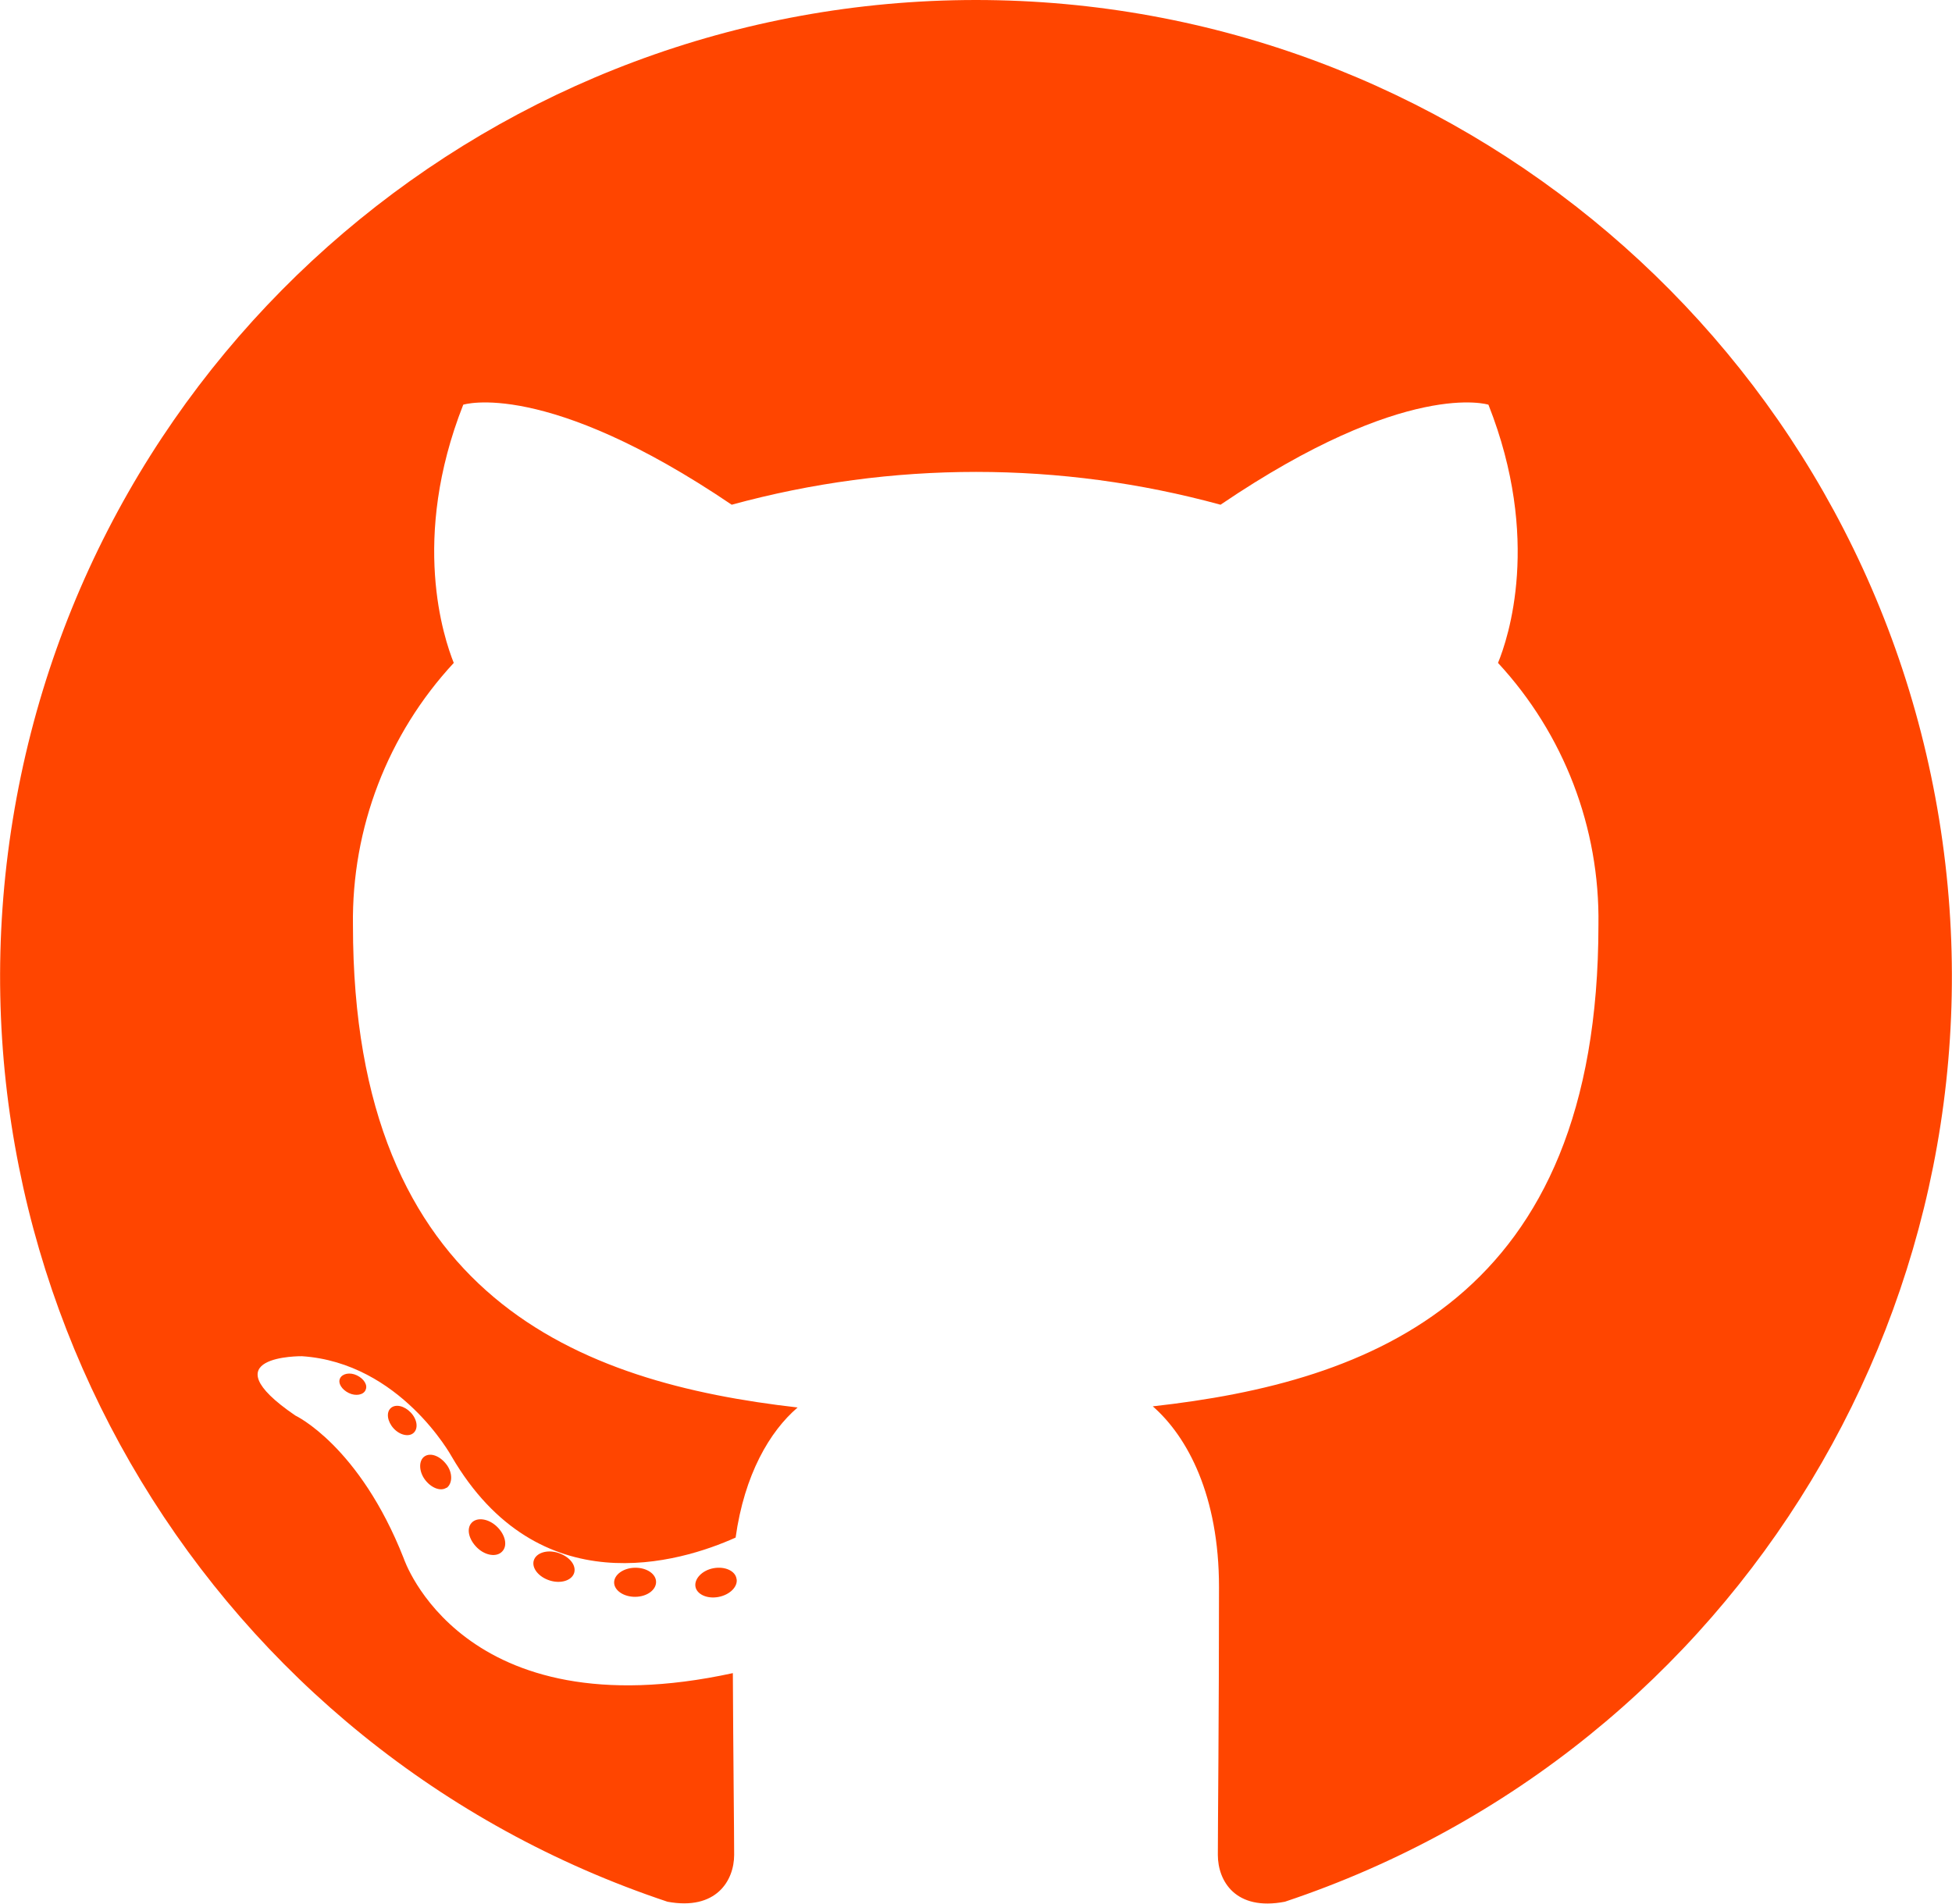
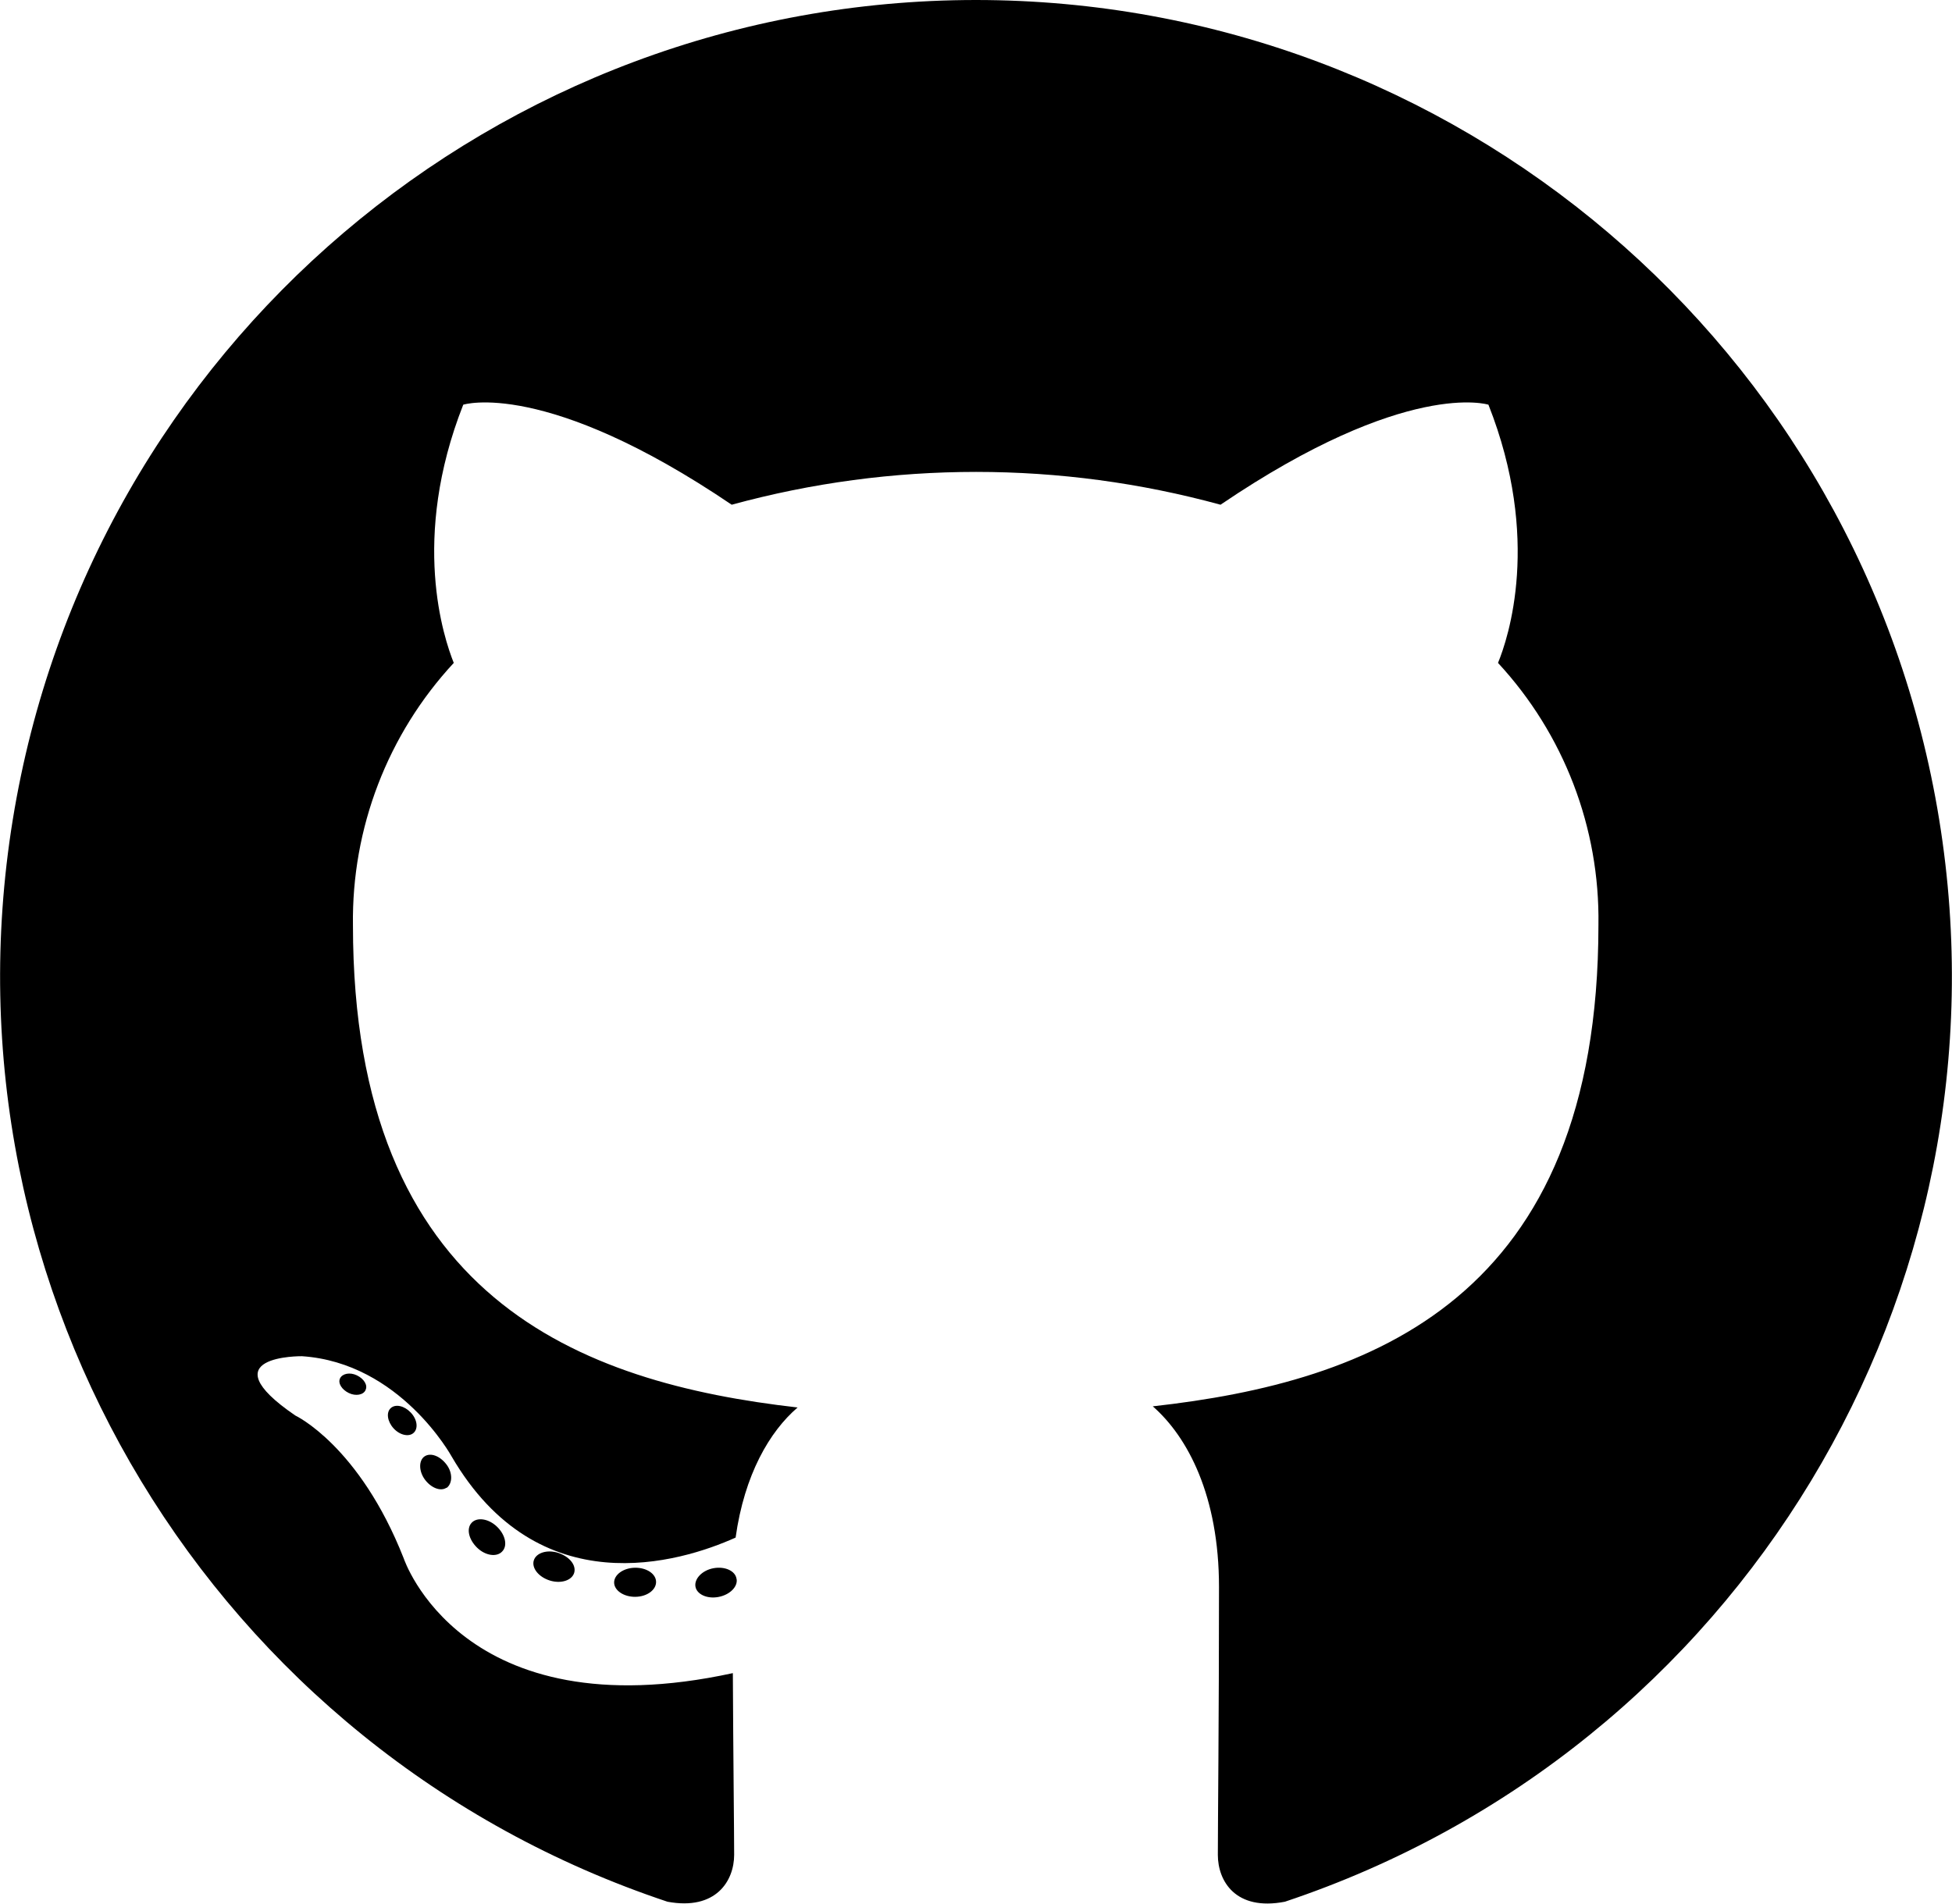
<svg xmlns="http://www.w3.org/2000/svg" id="Layer_1" data-name="Layer 1" viewBox="0 0 255.01 248.71">
-   <defs>
-     <style>
-       .cls-1 {
-         fill: #ff4500;
-       }
-     </style>
-   </defs>
  <g>
-     <path class="cls-1" d="M127.5,0A127.52,127.52,0,0,0,87.2,248.49c6.37,1.18,8.71-2.76,8.71-6.13,0-3-.12-13.08-.17-23.74-35.48,7.71-43-15-43-15-5.8-14.74-14.16-18.66-14.16-18.66-11.57-7.91.87-7.75.87-7.75C52.3,178.07,59,190.31,59,190.31c11.37,19.49,29.83,13.86,37.1,10.6,1.15-8.24,4.45-13.87,8.1-17-28.32-3.23-58.09-14.16-58.09-63A49.39,49.39,0,0,1,59.28,86.62C58,83.41,53.6,70.44,60.52,52.88c0,0,10.7-3.43,35.07,13.07a121,121,0,0,1,63.86,0c24.33-16.5,35-13.07,35-13.07,6.94,17.56,2.57,30.53,1.25,33.74a49.27,49.27,0,0,1,13.12,34.23c0,49-29.83,59.75-58.22,62.91,4.57,4,8.65,11.71,8.65,23.61,0,17.06-.15,30.79-.15,35,0,3.39,2.29,7.37,8.76,6.12A127.53,127.53,0,0,0,127.5,0" />
-     <path class="cls-1" d="M47.76,181.63c-.28.64-1.28.83-2.19.39s-1.45-1.28-1.15-1.91,1.28-.84,2.2-.4,1.46,1.29,1.13,1.92m6.28,5.6c-.61.56-1.8.3-2.61-.59s-1-2.08-.37-2.65,1.78-.3,2.62.59,1,2.08.36,2.65m4.3,7.16c-.78.54-2.06,0-2.85-1.1s-.78-2.49,0-3,2-.05,2.85,1.07.78,2.52,0,3.07m7.28,8.29c-.7.77-2.19.57-3.28-.49s-1.43-2.48-.72-3.25,2.2-.56,3.3.49,1.44,2.49.7,3.25m9.4,2.8c-.31,1-1.74,1.45-3.18,1s-2.39-1.61-2.1-2.61,1.74-1.48,3.2-1,2.38,1.6,2.08,2.61m10.7,1.19c0,1.05-1.19,1.92-2.7,1.94s-2.76-.82-2.78-1.85,1.2-1.93,2.73-1.95,2.75.81,2.75,1.86m10.52-.4c.18,1-.87,2.08-2.38,2.36s-2.85-.37-3-1.38.89-2.11,2.37-2.38,2.86.35,3,1.4" />
+     <path d="M127.5,0A127.52,127.52,0,0,0,87.2,248.49c6.37,1.18,8.71-2.76,8.71-6.13,0-3-.12-13.08-.17-23.74-35.48,7.71-43-15-43-15-5.8-14.74-14.16-18.66-14.16-18.66-11.57-7.91.87-7.75.87-7.75C52.3,178.07,59,190.31,59,190.31c11.37,19.49,29.83,13.86,37.1,10.6,1.15-8.24,4.45-13.87,8.1-17-28.32-3.23-58.09-14.16-58.09-63A49.39,49.39,0,0,1,59.28,86.62C58,83.41,53.6,70.44,60.52,52.88c0,0,10.7-3.43,35.07,13.07a121,121,0,0,1,63.86,0c24.33-16.5,35-13.07,35-13.07,6.94,17.56,2.57,30.53,1.25,33.74a49.27,49.27,0,0,1,13.12,34.23c0,49-29.83,59.75-58.22,62.91,4.57,4,8.65,11.71,8.65,23.61,0,17.06-.15,30.79-.15,35,0,3.39,2.29,7.37,8.76,6.12A127.53,127.53,0,0,0,127.5,0" />
+     <path d="M47.76,181.63c-.28.64-1.28.83-2.19.39s-1.45-1.28-1.15-1.91,1.28-.84,2.2-.4,1.46,1.29,1.13,1.92m6.28,5.6c-.61.56-1.8.3-2.61-.59s-1-2.08-.37-2.65,1.78-.3,2.62.59,1,2.08.36,2.65m4.3,7.16c-.78.54-2.06,0-2.85-1.1s-.78-2.49,0-3,2-.05,2.85,1.07.78,2.52,0,3.07m7.28,8.29c-.7.77-2.19.57-3.28-.49s-1.43-2.48-.72-3.25,2.2-.56,3.3.49,1.44,2.49.7,3.25m9.4,2.8c-.31,1-1.74,1.45-3.18,1s-2.39-1.61-2.1-2.61,1.74-1.48,3.2-1,2.38,1.6,2.08,2.61m10.7,1.19c0,1.05-1.19,1.92-2.7,1.94s-2.76-.82-2.78-1.85,1.2-1.93,2.73-1.95,2.75.81,2.75,1.86m10.52-.4c.18,1-.87,2.08-2.38,2.36s-2.85-.37-3-1.38.89-2.11,2.37-2.38,2.86.35,3,1.4" />
  </g>
</svg>
